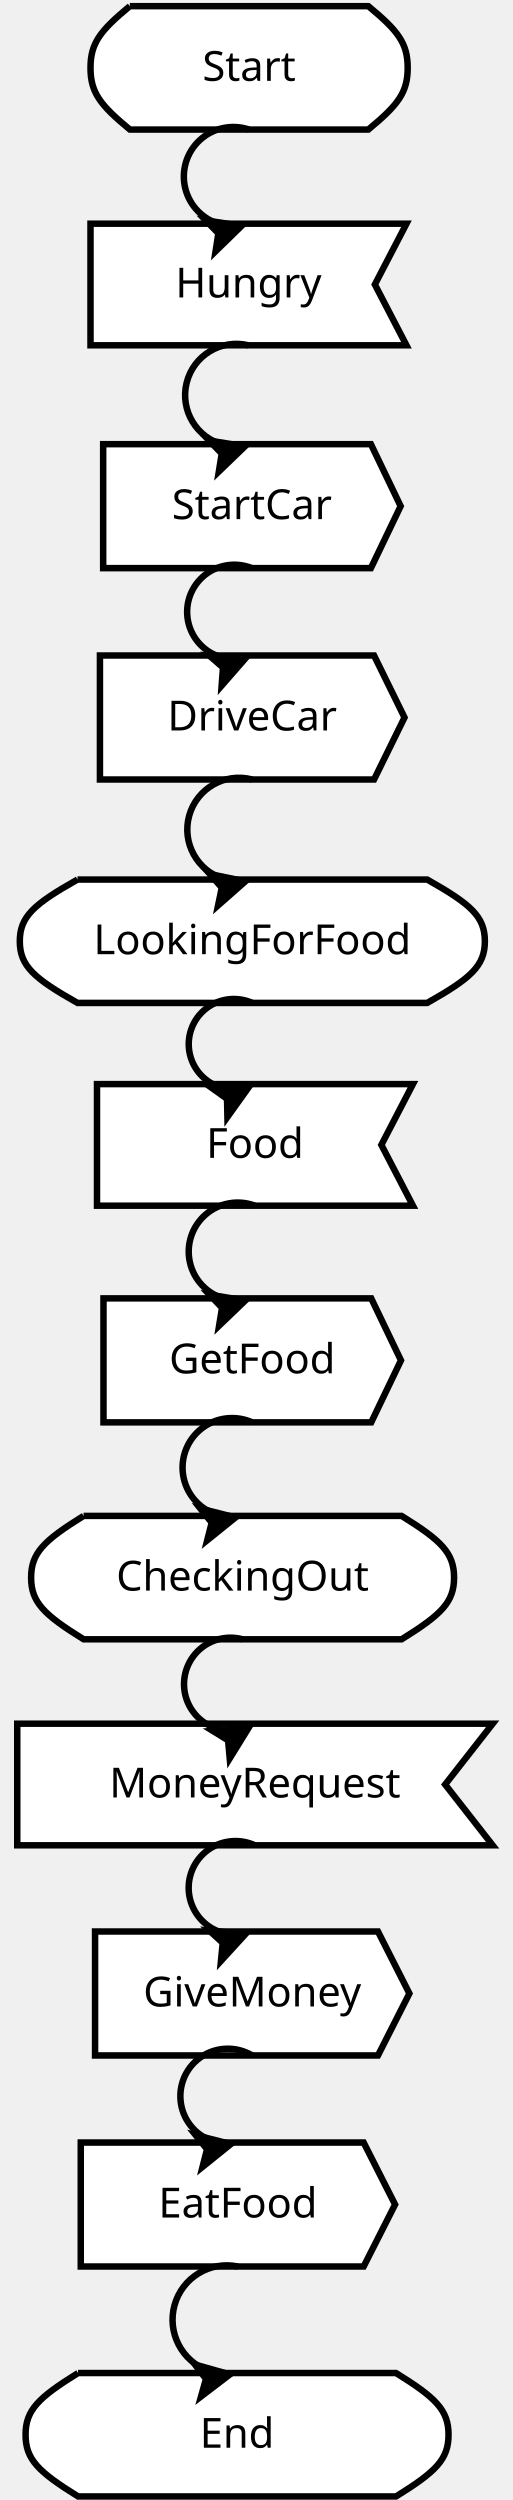
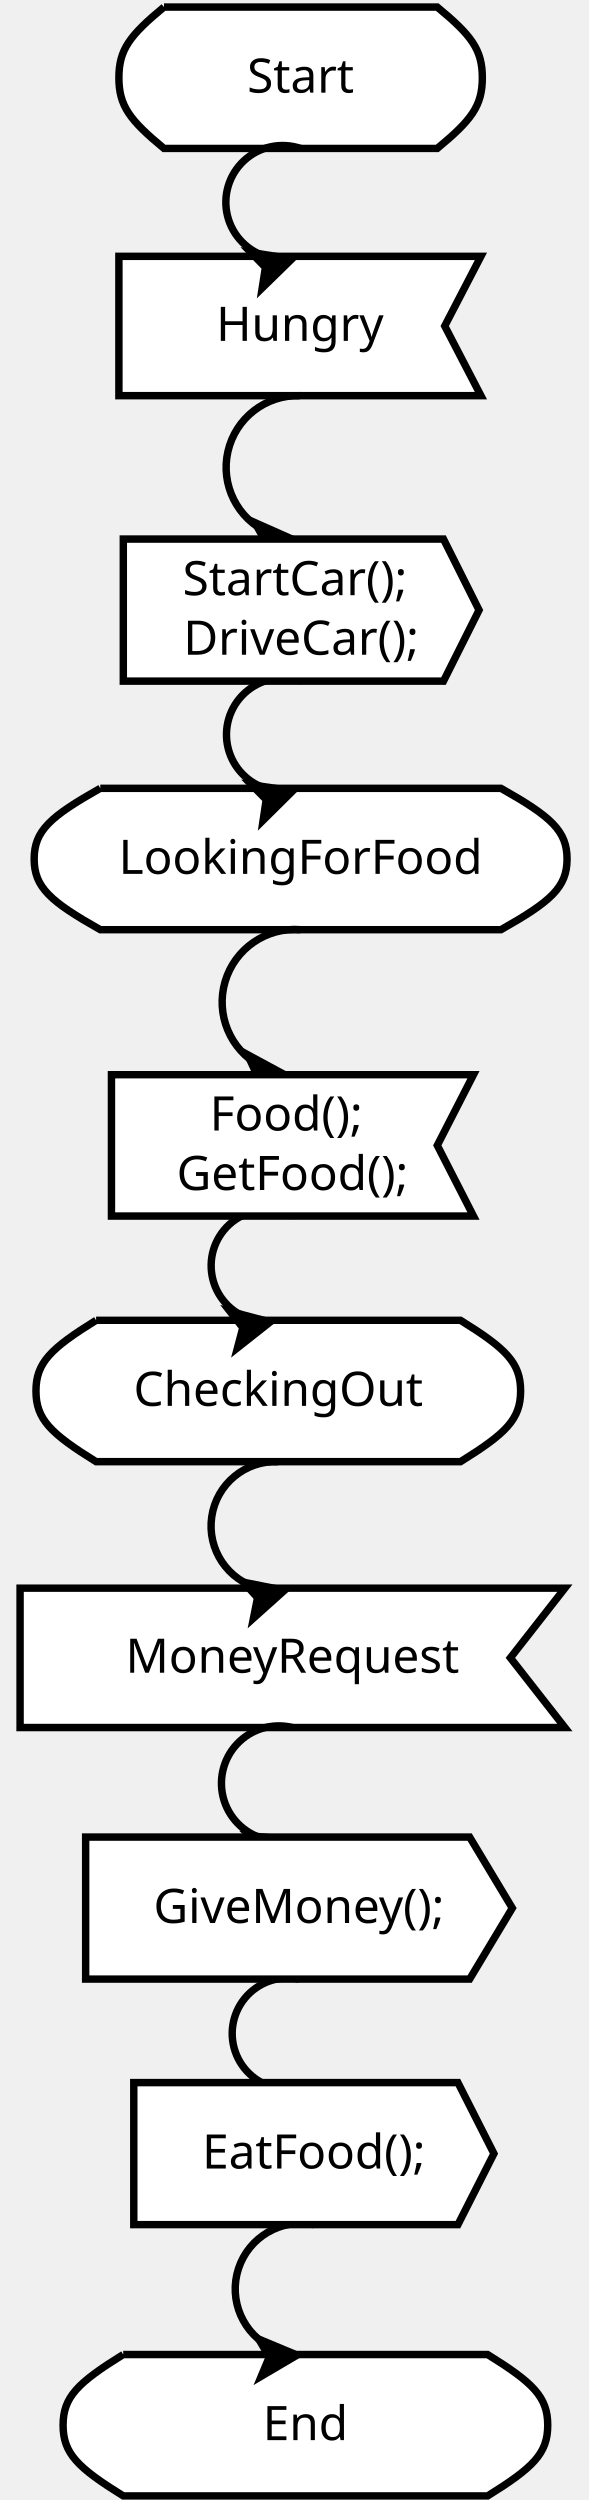
- <svg xmlns="http://www.w3.org/2000/svg" width="8cm" height="39cm" viewBox="86 30 150 770">
+ <svg xmlns="http://www.w3.org/2000/svg" width="8cm" height="34cm" viewBox="82 30 150 672">
  <g>
    <path style="fill: #ffffff" d="M 122.02 31.9 L 195.472,31.9 C 204.654,39.5 207.592,43.3 207.592,50.9 C 207.592,58.5 204.654,62.3 195.472,69.901 L 122.02,69.901 C 112.838,62.3 109.9,58.5 109.9,50.9 C 109.9,43.3 112.838,39.5 122.02,31.9z" />
    <path style="fill: none; fill-opacity:0; stroke-width: 2; stroke: #000000" d="M 122.02 31.9 L 195.472,31.9 C 204.654,39.5 207.592,43.3 207.592,50.9 C 207.592,58.5 204.654,62.3 195.472,69.901 L 122.02,69.901 C 112.838,62.3 109.9,58.5 109.9,50.9 C 109.9,43.3 112.838,39.5 122.02,31.9" />
    <text font-size="12.8" style="fill: #000000;text-anchor:middle;font-family:sans-serif;font-style:normal;font-weight:normal" x="158.746" y="54.9">
      <tspan x="158.746" y="54.9">Start</tspan>
    </text>
  </g>
  <g>
    <polygon style="fill: #ffffff" points="109.9,98.9 207.214,98.9 197.483,117.629 207.214,136.357 109.9,136.357 " />
    <polygon style="fill: none; fill-opacity:0; stroke-width: 2; stroke: #000000" points="109.9,98.9 207.214,98.9 197.483,117.629 207.214,136.357 109.9,136.357 " />
    <text font-size="12.8" style="fill: #000000;text-anchor:middle;font-family:sans-serif;font-style:normal;font-weight:normal" x="158.557" y="121.629">
      <tspan x="158.557" y="121.629">Hungry</tspan>
    </text>
  </g>
  <g>
    <path style="fill: none; fill-opacity:0; stroke-width: 2; stroke: #000000" d="M 158.746,69.901 A 15.256,15.256 0 1 0 150.01,99.119" />
    <polygon style="fill: #000000" points="156.427,99.581 148.427,107.391 149.284,101.867 145.379,97.867 " />
    <polygon style="fill: none; fill-opacity:0; stroke-width: 2; stroke: #000000" points="156.427,99.581 148.427,107.391 149.284,101.867 145.379,97.867 " />
  </g>
  <g>
-     <polygon style="fill: #ffffff" points="113.8,166.8 196.262,166.8 205.425,185.892 196.262,204.984 113.8,204.984 " />
-     <polygon style="fill: none; fill-opacity:0; stroke-width: 2; stroke: #000000" points="113.8,166.8 196.262,166.8 205.425,185.892 196.262,204.984 113.8,204.984 " />
-     <text font-size="12.8" style="fill: #000000;text-anchor:middle;font-family:sans-serif;font-style:normal;font-weight:normal" x="159.613" y="189.892">
-       <tspan x="159.613" y="189.892">StartCar</tspan>
+     <path style="fill: none; fill-opacity:0; stroke-width: 2; stroke: #000000" d="M 158.557,136.357 A 19.285,19.285 0 0 0 150.123,173.232" />
+     <polygon style="fill: #000000" points="156.666,175.003 146.907,180.457 149.174,175.347 146.447,170.467 " />
+     <polygon style="fill: none; fill-opacity:0; stroke-width: 2; stroke: #000000" points="156.666,175.003 146.907,180.457 149.174,175.347 146.447,170.467 " />
+   </g>
+   <g>
+     <path style="fill: #ffffff" d="M 104.896 241.9 L 212.596,241.9 C 226.058,249.5 230.366,253.3 230.366,260.9 C 230.366,268.5 226.058,272.3 212.596,279.901 L 104.896,279.901 C 91.433,272.3 87.125,268.5 87.125,260.9 C 87.125,253.3 91.433,249.5 104.896,241.9z" />
+     <path style="fill: none; fill-opacity:0; stroke-width: 2; stroke: #000000" d="M 104.896 241.9 L 212.596,241.9 C 226.058,249.5 230.366,253.3 230.366,260.9 C 230.366,268.5 226.058,272.3 212.596,279.901 L 104.896,279.901 C 91.433,272.3 87.125,268.5 87.125,260.9 C 87.125,253.3 91.433,249.5 104.896,241.9" />
+     <text font-size="12.8" style="fill: #000000;text-anchor:middle;font-family:sans-serif;font-style:normal;font-weight:normal" x="158.746" y="264.9">
+       <tspan x="158.746" y="264.9">LookingForFood</tspan>
    </text>
  </g>
  <g>
-     <path style="fill: none; fill-opacity:0; stroke-width: 2; stroke: #000000" d="M 158.557,136.357 A 15.799,15.799 0 0 0 151.001,167.038" />
-     <polygon style="fill: #000000" points="157.479,167.469 149.432,175.231 150.322,169.712 146.441,165.689 " />
-     <polygon style="fill: none; fill-opacity:0; stroke-width: 2; stroke: #000000" points="157.479,167.469 149.432,175.231 150.322,169.712 146.441,165.689 " />
+     <path style="fill: none; fill-opacity:0; stroke-width: 2; stroke: #000000" d="M 158.9,213.084 A 15.19,15.19 0 1 0 150.209,242.172" />
+     <polygon style="fill: #000000" points="156.621,242.597 148.677,250.464 149.494,244.934 145.561,240.961 " />
+     <polygon style="fill: none; fill-opacity:0; stroke-width: 2; stroke: #000000" points="156.621,242.597 148.677,250.464 149.494,244.934 145.561,240.961 " />
  </g>
  <g>
-     <polygon style="fill: #ffffff" points="112.806,231.9 197.237,231.9 206.619,250.992 197.237,270.084 112.806,270.084 " />
-     <polygon style="fill: none; fill-opacity:0; stroke-width: 2; stroke: #000000" points="112.806,231.9 197.237,231.9 206.619,250.992 197.237,270.084 112.806,270.084 " />
-     <text font-size="12.8" style="fill: #000000;text-anchor:middle;font-family:sans-serif;font-style:normal;font-weight:normal" x="159.712" y="254.992">
-       <tspan x="159.712" y="254.992">DriveCar</tspan>
+     <path style="fill: none; fill-opacity:0; stroke-width: 2; stroke: #000000" d="M 158.746,279.901 A 19.526,19.526 0 0 0 147.914,316.551" />
+     <polygon style="fill: #000000" points="154.322,318.807 144.168,323.487 146.826,318.569 144.486,313.492 " />
+     <polygon style="fill: none; fill-opacity:0; stroke-width: 2; stroke: #000000" points="154.322,318.807 144.168,323.487 146.826,318.569 144.486,313.492 " />
+   </g>
+   <g>
+     <path style="fill: #ffffff" d="M 103.771 384.9 L 201.721,384.9 C 213.965,392.5 217.883,396.3 217.883,403.9 C 217.883,411.5 213.965,415.3 201.721,422.901 L 103.771,422.901 C 91.527,415.3 87.609,411.5 87.609,403.9 C 87.609,396.3 91.527,392.5 103.771,384.9z" />
+     <path style="fill: none; fill-opacity:0; stroke-width: 2; stroke: #000000" d="M 103.771 384.9 L 201.721,384.9 C 213.965,392.5 217.883,396.3 217.883,403.9 C 217.883,411.5 213.965,415.3 201.721,422.901 L 103.771,422.901 C 91.527,415.3 87.609,411.5 87.609,403.9 C 87.609,396.3 91.527,392.5 103.771,384.9" />
+     <text font-size="12.8" style="fill: #000000;text-anchor:middle;font-family:sans-serif;font-style:normal;font-weight:normal" x="152.746" y="407.9">
+       <tspan x="152.746" y="407.9">CheckingOut</tspan>
    </text>
  </g>
  <g>
-     <path style="fill: none; fill-opacity:0; stroke-width: 2; stroke: #000000" d="M 159.613,204.984 A 14.528,14.528 0 1 0 151.297,232.699" />
-     <polygon style="fill: #000000" points="157.644,232.75 150.295,241.175 150.707,235.6 146.494,231.926 " />
-     <polygon style="fill: none; fill-opacity:0; stroke-width: 2; stroke: #000000" points="157.644,232.75 150.295,241.175 150.707,235.6 146.494,231.926 " />
+     <path style="fill: none; fill-opacity:0; stroke-width: 2; stroke: #000000" d="M 156.557,356.879 A 14.998,14.998 0 1 0 144.258,384.193" />
+     <polygon style="fill: #000000" points="150.557,385.355 141.783,392.284 143.213,386.88 139.749,382.493 " />
+     <polygon style="fill: none; fill-opacity:0; stroke-width: 2; stroke: #000000" points="150.557,385.355 141.783,392.284 143.213,386.88 139.749,382.493 " />
  </g>
  <g>
-     <path style="fill: #ffffff" d="M 105.896 300.9 L 213.596,300.9 C 227.058,308.5 231.366,312.3 231.366,319.9 C 231.366,327.5 227.058,331.3 213.596,338.901 L 105.896,338.901 C 92.433,331.3 88.125,327.5 88.125,319.9 C 88.125,312.3 92.433,308.5 105.896,300.9z" />
-     <path style="fill: none; fill-opacity:0; stroke-width: 2; stroke: #000000" d="M 105.896 300.9 L 213.596,300.9 C 227.058,308.5 231.366,312.3 231.366,319.9 C 231.366,327.5 227.058,331.3 213.596,338.901 L 105.896,338.901 C 92.433,331.3 88.125,327.5 88.125,319.9 C 88.125,312.3 92.433,308.5 105.896,300.9" />
-     <text font-size="12.8" style="fill: #000000;text-anchor:middle;font-family:sans-serif;font-style:normal;font-weight:normal" x="159.746" y="323.9">
-       <tspan x="159.746" y="323.9">LookingForFood</tspan>
+     <polygon style="fill: #ffffff" points="83.338,456.9 229.776,456.9 215.132,475.629 229.776,494.357 83.338,494.357 " />
+     <polygon style="fill: none; fill-opacity:0; stroke-width: 2; stroke: #000000" points="83.338,456.9 229.776,456.9 215.132,475.629 229.776,494.357 83.338,494.357 " />
+     <text font-size="12.8" style="fill: #000000;text-anchor:middle;font-family:sans-serif;font-style:normal;font-weight:normal" x="156.557" y="479.629">
+       <tspan x="156.557" y="479.629">MoneyRequest</tspan>
    </text>
  </g>
  <g>
-     <path style="fill: none; fill-opacity:0; stroke-width: 2; stroke: #000000" d="M 159.712,270.084 A 15.935,15.935 0 0 0 151.116,300.769" />
-     <polygon style="fill: #000000" points="157.584,301.473 149.199,308.867 150.335,303.394 146.637,299.201 " />
-     <polygon style="fill: none; fill-opacity:0; stroke-width: 2; stroke: #000000" points="157.584,301.473 149.199,308.867 150.335,303.394 146.637,299.201 " />
+     <path style="fill: none; fill-opacity:0; stroke-width: 2; stroke: #000000" d="M 152.746,422.901 A 17.316,17.316 0 0 0 147.785,456.998" />
+     <polygon style="fill: #000000" points="154.4,457.491 146.076,464.954 147.167,459.471 143.435,455.309 " />
+     <polygon style="fill: none; fill-opacity:0; stroke-width: 2; stroke: #000000" points="154.4,457.491 146.076,464.954 147.167,459.471 143.435,455.309 " />
  </g>
  <g>
-     <polygon style="fill: #ffffff" points="111.9,363.9 209.214,363.9 199.483,382.629 209.214,401.357 111.9,401.357 " />
-     <polygon style="fill: none; fill-opacity:0; stroke-width: 2; stroke: #000000" points="111.9,363.9 209.214,363.9 199.483,382.629 209.214,401.357 111.9,401.357 " />
-     <text font-size="12.8" style="fill: #000000;text-anchor:middle;font-family:sans-serif;font-style:normal;font-weight:normal" x="160.557" y="386.629">
-       <tspan x="160.557" y="386.629">Food</tspan>
+     <path style="fill: #ffffff" d="M 111.062 662.9 L 209.012,662.9 C 221.255,670.5 225.173,674.3 225.173,681.9 C 225.173,689.5 221.255,693.3 209.012,700.901 L 111.062,700.901 C 98.818,693.3 94.9,689.5 94.9,681.9 C 94.9,674.3 98.818,670.5 111.062,662.9z" />
+     <path style="fill: none; fill-opacity:0; stroke-width: 2; stroke: #000000" d="M 111.062 662.9 L 209.012,662.9 C 221.255,670.5 225.173,674.3 225.173,681.9 C 225.173,689.5 221.255,693.3 209.012,700.901 L 111.062,700.901 C 98.818,693.3 94.9,689.5 94.9,681.9 C 94.9,674.3 98.818,670.5 111.062,662.9" />
+     <text font-size="12.8" style="fill: #000000;text-anchor:middle;font-family:sans-serif;font-style:normal;font-weight:normal" x="160.037" y="685.9">
+       <tspan x="160.037" y="685.9">End</tspan>
    </text>
  </g>
  <g>
-     <path style="fill: none; fill-opacity:0; stroke-width: 2; stroke: #000000" d="M 159.746,338.901 A 13.91,13.91 0 1 0 152.329,365.399" />
-     <polygon style="fill: #000000" points="158.579,364.944 152.069,374.033 151.946,368.444 147.402,365.189 " />
-     <polygon style="fill: none; fill-opacity:0; stroke-width: 2; stroke: #000000" points="158.579,364.944 152.069,374.033 151.946,368.444 147.402,365.189 " />
+     <path style="fill: none; fill-opacity:0; stroke-width: 2; stroke: #000000" d="M 156.557,494.357 A 15.437,15.437 0 1 0 149.76,524.469" />
+     <polygon style="fill: #000000" points="156.213,524.587 148.61,532.785 149.192,527.225 145.093,523.424 " />
+     <polygon style="fill: none; fill-opacity:0; stroke-width: 2; stroke: #000000" points="156.213,524.587 148.61,532.785 149.192,527.225 145.093,523.424 " />
  </g>
  <g>
-     <polygon style="fill: #ffffff" points="113.9,429.9 196.363,429.9 205.525,448.992 196.363,468.084 113.9,468.084 " />
-     <polygon style="fill: none; fill-opacity:0; stroke-width: 2; stroke: #000000" points="113.9,429.9 196.363,429.9 205.525,448.992 196.363,468.084 113.9,468.084 " />
-     <text font-size="12.8" style="fill: #000000;text-anchor:middle;font-family:sans-serif;font-style:normal;font-weight:normal" x="159.713" y="452.992">
-       <tspan x="159.713" y="452.992">GetFood</tspan>
+     <path style="fill: none; fill-opacity:0; stroke-width: 2; stroke: #000000" d="M 158.306,561.984 A 14.936,14.936 0 1 0 153.967,591.49" />
+     <polygon style="fill: #000000" points="160.332,590.851 153.85,599.96 153.71,594.372 149.155,591.131 " />
+     <polygon style="fill: none; fill-opacity:0; stroke-width: 2; stroke: #000000" points="160.332,590.851 153.85,599.96 153.71,594.372 149.155,591.131 " />
+   </g>
+   <g>
+     <path style="fill: none; fill-opacity:0; stroke-width: 2; stroke: #000000" d="M 162.306,627.984 A 17.651,17.651 0 0 0 151.381,661.294" />
+     <polygon style="fill: #000000" points="157.806,663.053 148.172,668.726 150.324,663.567 147.487,658.75 " />
+     <polygon style="fill: none; fill-opacity:0; stroke-width: 2; stroke: #000000" points="157.806,663.053 148.172,668.726 150.324,663.567 147.487,658.75 " />
+   </g>
+   <g>
+     <polygon style="fill: #ffffff" points="111.088,174.9 197.15,174.9 206.713,193.992 197.15,213.084 111.088,213.084 " />
+     <polygon style="fill: none; fill-opacity:0; stroke-width: 2; stroke: #000000" points="111.088,174.9 197.15,174.9 206.713,193.992 197.15,213.084 111.088,213.084 " />
+     <text font-size="12.8" style="fill: #000000;text-anchor:middle;font-family:sans-serif;font-style:normal;font-weight:normal" x="158.9" y="189.992">
+       <tspan x="158.9" y="189.992">StartCar();</tspan>
+       <tspan x="158.9" y="205.992">DriveCar();</tspan>
    </text>
  </g>
  <g>
-     <path style="fill: none; fill-opacity:0; stroke-width: 2; stroke: #000000" d="M 160.557,401.357 A 15.096,15.096 0 1 0 151.184,430.027" />
-     <polygon style="fill: #000000" points="157.577,430.563 149.511,438.305 150.415,432.789 146.544,428.756 " />
-     <polygon style="fill: none; fill-opacity:0; stroke-width: 2; stroke: #000000" points="157.577,430.563 149.511,438.305 150.415,432.789 146.544,428.756 " />
-   </g>
-   <g>
-     <path style="fill: #ffffff" d="M 107.771 496.9 L 205.721,496.9 C 217.965,504.5 221.883,508.3 221.883,515.9 C 221.883,523.5 217.965,527.3 205.721,534.901 L 107.771,534.901 C 95.527,527.3 91.609,523.5 91.609,515.9 C 91.609,508.3 95.527,504.5 107.771,496.9z" />
-     <path style="fill: none; fill-opacity:0; stroke-width: 2; stroke: #000000" d="M 107.771 496.9 L 205.721,496.9 C 217.965,504.5 221.883,508.3 221.883,515.9 C 221.883,523.5 217.965,527.3 205.721,534.901 L 107.771,534.901 C 95.527,527.3 91.609,523.5 91.609,515.9 C 91.609,508.3 95.527,504.5 107.771,496.9" />
-     <text font-size="12.8" style="fill: #000000;text-anchor:middle;font-family:sans-serif;font-style:normal;font-weight:normal" x="156.746" y="519.9">
-       <tspan x="156.746" y="519.9">CheckingOut</tspan>
+     <polygon style="fill: #ffffff" points="107.9,318.879 205.214,318.879 195.483,337.879 205.214,356.879 107.9,356.879 " />
+     <polygon style="fill: none; fill-opacity:0; stroke-width: 2; stroke: #000000" points="107.9,318.879 205.214,318.879 195.483,337.879 205.214,356.879 107.9,356.879 " />
+     <text font-size="12.8" style="fill: #000000;text-anchor:middle;font-family:sans-serif;font-style:normal;font-weight:normal" x="156.557" y="333.879">
+       <tspan x="156.557" y="333.879">Food();</tspan>
+       <tspan x="156.557" y="349.879">GetFood();</tspan>
    </text>
  </g>
  <g>
-     <path style="fill: none; fill-opacity:0; stroke-width: 2; stroke: #000000" d="M 159.713,468.084 A 15.245,15.245 0 1 0 148.218,496.306" />
-     <polygon style="fill: #000000" points="154.561,497.376 145.855,504.391 147.233,498.974 143.726,494.621 " />
-     <polygon style="fill: none; fill-opacity:0; stroke-width: 2; stroke: #000000" points="154.561,497.376 145.855,504.391 147.233,498.974 143.726,494.621 " />
-   </g>
-   <g>
-     <polygon style="fill: #ffffff" points="87.338,560.9 233.776,560.9 219.132,579.629 233.776,598.357 87.338,598.357 " />
-     <polygon style="fill: none; fill-opacity:0; stroke-width: 2; stroke: #000000" points="87.338,560.9 233.776,560.9 219.132,579.629 233.776,598.357 87.338,598.357 " />
-     <text font-size="12.8" style="fill: #000000;text-anchor:middle;font-family:sans-serif;font-style:normal;font-weight:normal" x="160.557" y="583.629">
-       <tspan x="160.557" y="583.629">MoneyRequest</tspan>
+     <polygon style="fill: #ffffff" points="100.962,523.801 204.181,523.801 215.65,542.893 204.181,561.984 100.962,561.984 " />
+     <polygon style="fill: none; fill-opacity:0; stroke-width: 2; stroke: #000000" points="100.962,523.801 204.181,523.801 215.65,542.893 204.181,561.984 100.962,561.984 " />
+     <text font-size="12.8" style="fill: #000000;text-anchor:middle;font-family:sans-serif;font-style:normal;font-weight:normal" x="158.306" y="546.893">
+       <tspan x="158.306" y="546.893">GiveMoney();</tspan>
    </text>
  </g>
  <g>
-     <path style="fill: none; fill-opacity:0; stroke-width: 2; stroke: #000000" d="M 156.746,534.901 A 14.316,14.316 0 1 0 152.407,563.027" />
-     <polygon style="fill: #000000" points="158.655,562.076 152.78,571.589 152.277,566.021 147.52,563.084 " />
-     <polygon style="fill: none; fill-opacity:0; stroke-width: 2; stroke: #000000" points="158.655,562.076 152.78,571.589 152.277,566.021 147.52,563.084 " />
-   </g>
-   <g>
-     <polygon style="fill: #ffffff" points="111.306,624.9 198.438,624.9 208.119,643.992 198.438,663.084 111.306,663.084 " />
-     <polygon style="fill: none; fill-opacity:0; stroke-width: 2; stroke: #000000" points="111.306,624.9 198.438,624.9 208.119,643.992 198.438,663.084 111.306,663.084 " />
-     <text font-size="12.8" style="fill: #000000;text-anchor:middle;font-family:sans-serif;font-style:normal;font-weight:normal" x="159.713" y="647.992">
-       <tspan x="159.713" y="647.992">GiveMoney</tspan>
+     <polygon style="fill: #ffffff" points="113.9,589.801 201.031,589.801 210.712,608.893 201.031,627.984 113.9,627.984 " />
+     <polygon style="fill: none; fill-opacity:0; stroke-width: 2; stroke: #000000" points="113.9,589.801 201.031,589.801 210.712,608.893 201.031,627.984 113.9,627.984 " />
+     <text font-size="12.8" style="fill: #000000;text-anchor:middle;font-family:sans-serif;font-style:normal;font-weight:normal" x="162.306" y="612.893">
+       <tspan x="162.306" y="612.893">EatFood();</tspan>
    </text>
  </g>
-   <g>
-     <polygon style="fill: #ffffff" points="106.9,689.9 194.031,689.9 203.713,708.992 194.031,728.084 106.9,728.084 " />
-     <polygon style="fill: none; fill-opacity:0; stroke-width: 2; stroke: #000000" points="106.9,689.9 194.031,689.9 203.713,708.992 194.031,728.084 106.9,728.084 " />
-     <text font-size="12.8" style="fill: #000000;text-anchor:middle;font-family:sans-serif;font-style:normal;font-weight:normal" x="155.306" y="712.992">
-       <tspan x="155.306" y="712.992">EatFood</tspan>
-     </text>
-   </g>
-   <g>
-     <path style="fill: #ffffff" d="M 106.062 760.9 L 204.012,760.9 C 216.255,768.5 220.173,772.3 220.173,779.9 C 220.173,787.5 216.255,791.3 204.012,798.901 L 106.062,798.901 C 93.818,791.3 89.9,787.5 89.9,779.9 C 89.9,772.3 93.818,768.5 106.062,760.9z" />
-     <path style="fill: none; fill-opacity:0; stroke-width: 2; stroke: #000000" d="M 106.062 760.9 L 204.012,760.9 C 216.255,768.5 220.173,772.3 220.173,779.9 C 220.173,787.5 216.255,791.3 204.012,798.901 L 106.062,798.901 C 93.818,791.3 89.9,787.5 89.9,779.9 C 89.9,772.3 93.818,768.5 106.062,760.9" />
-     <text font-size="12.8" style="fill: #000000;text-anchor:middle;font-family:sans-serif;font-style:normal;font-weight:normal" x="155.037" y="783.9">
-       <tspan x="155.037" y="783.9">End</tspan>
-     </text>
-   </g>
-   <g>
-     <path style="fill: none; fill-opacity:0; stroke-width: 2; stroke: #000000" d="M 160.557,598.357 A 14.408,14.408 0 1 0 151.296,625.487" />
-     <polygon style="fill: #000000" points="157.625,625.702 150.084,633.956 150.624,628.392 146.497,624.621 " />
-     <polygon style="fill: none; fill-opacity:0; stroke-width: 2; stroke: #000000" points="157.625,625.702 150.084,633.956 150.624,628.392 146.497,624.621 " />
-   </g>
-   <g>
-     <path style="fill: none; fill-opacity:0; stroke-width: 2; stroke: #000000" d="M 159.713,663.084 A 14.616,14.616 0 1 0 146.867,689.228" />
-     <polygon style="fill: #000000" points="153.121,690.376 144.414,697.389 145.793,691.972 142.287,687.618 " />
-     <polygon style="fill: none; fill-opacity:0; stroke-width: 2; stroke: #000000" points="153.121,690.376 144.414,697.389 145.793,691.972 142.287,687.618 " />
-   </g>
-   <g>
-     <path style="fill: none; fill-opacity:0; stroke-width: 2; stroke: #000000" d="M 155.306,728.084 A 16.731,16.731 0 0 0 146.345,760.246" />
-     <polygon style="fill: #000000" points="152.84,761.319 143.954,768.103 145.473,762.724 142.081,758.28 " />
-     <polygon style="fill: none; fill-opacity:0; stroke-width: 2; stroke: #000000" points="152.84,761.319 143.954,768.103 145.473,762.724 142.081,758.28 " />
-   </g>
</svg>
